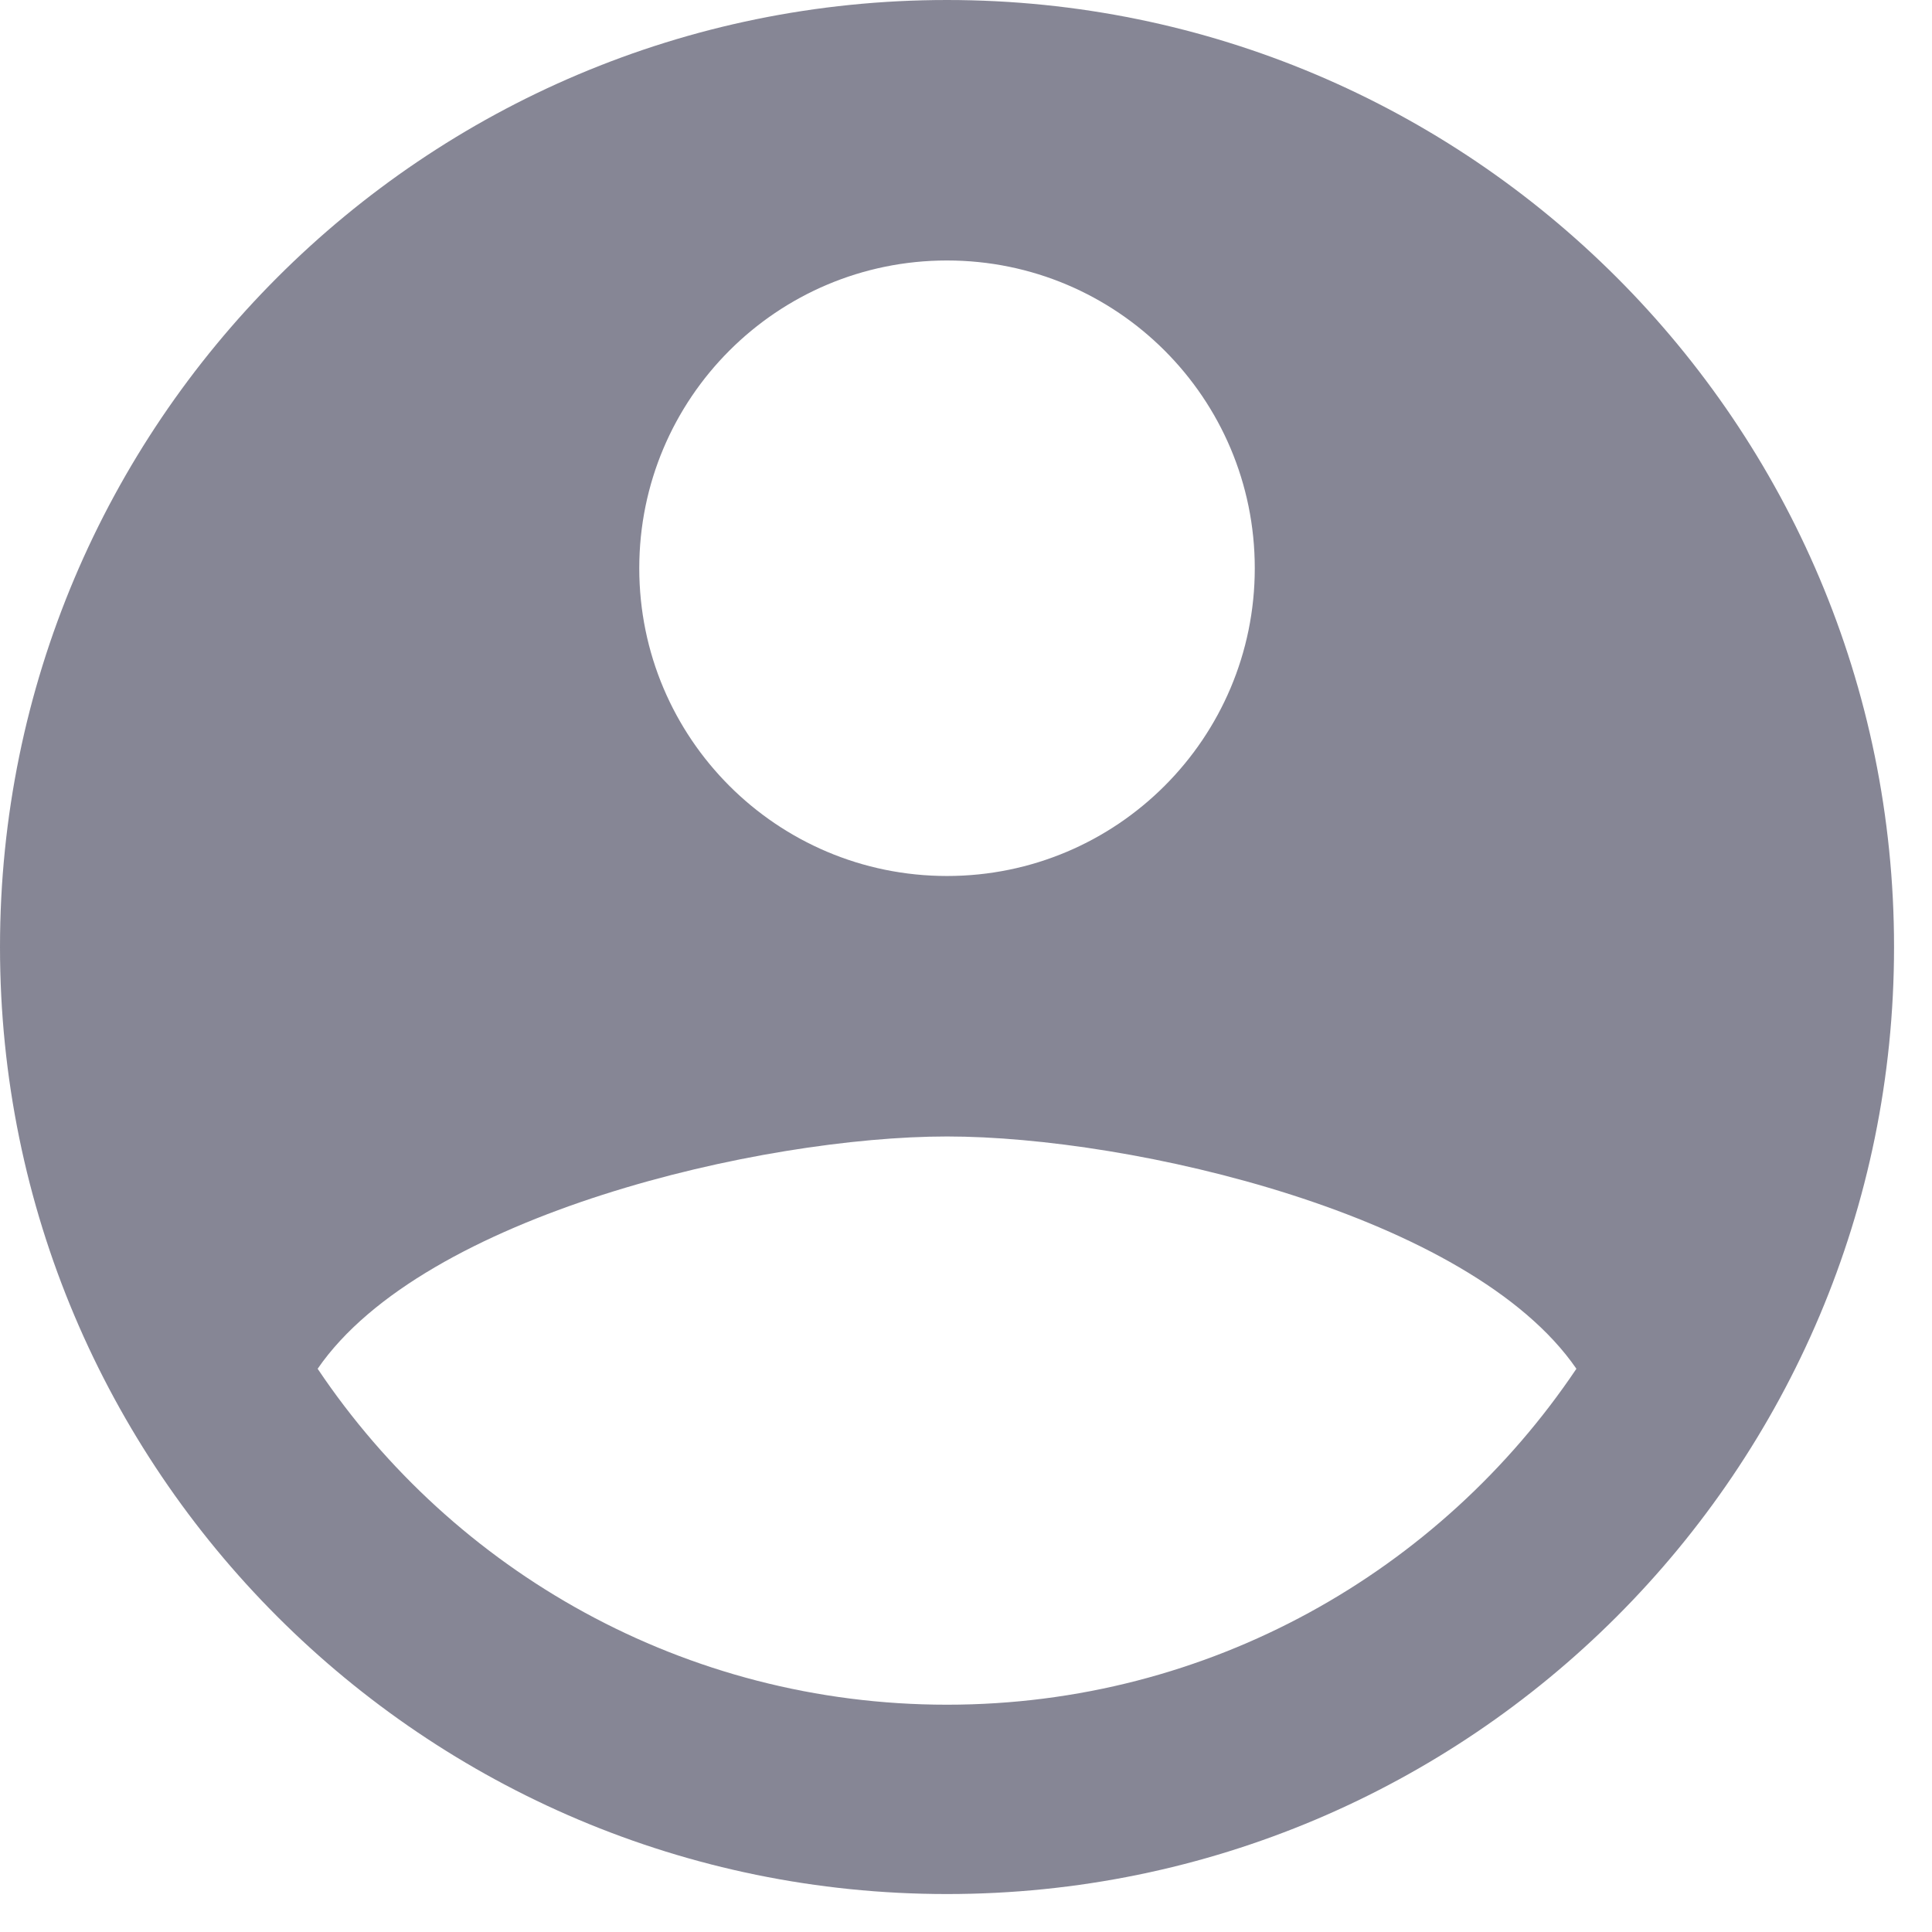
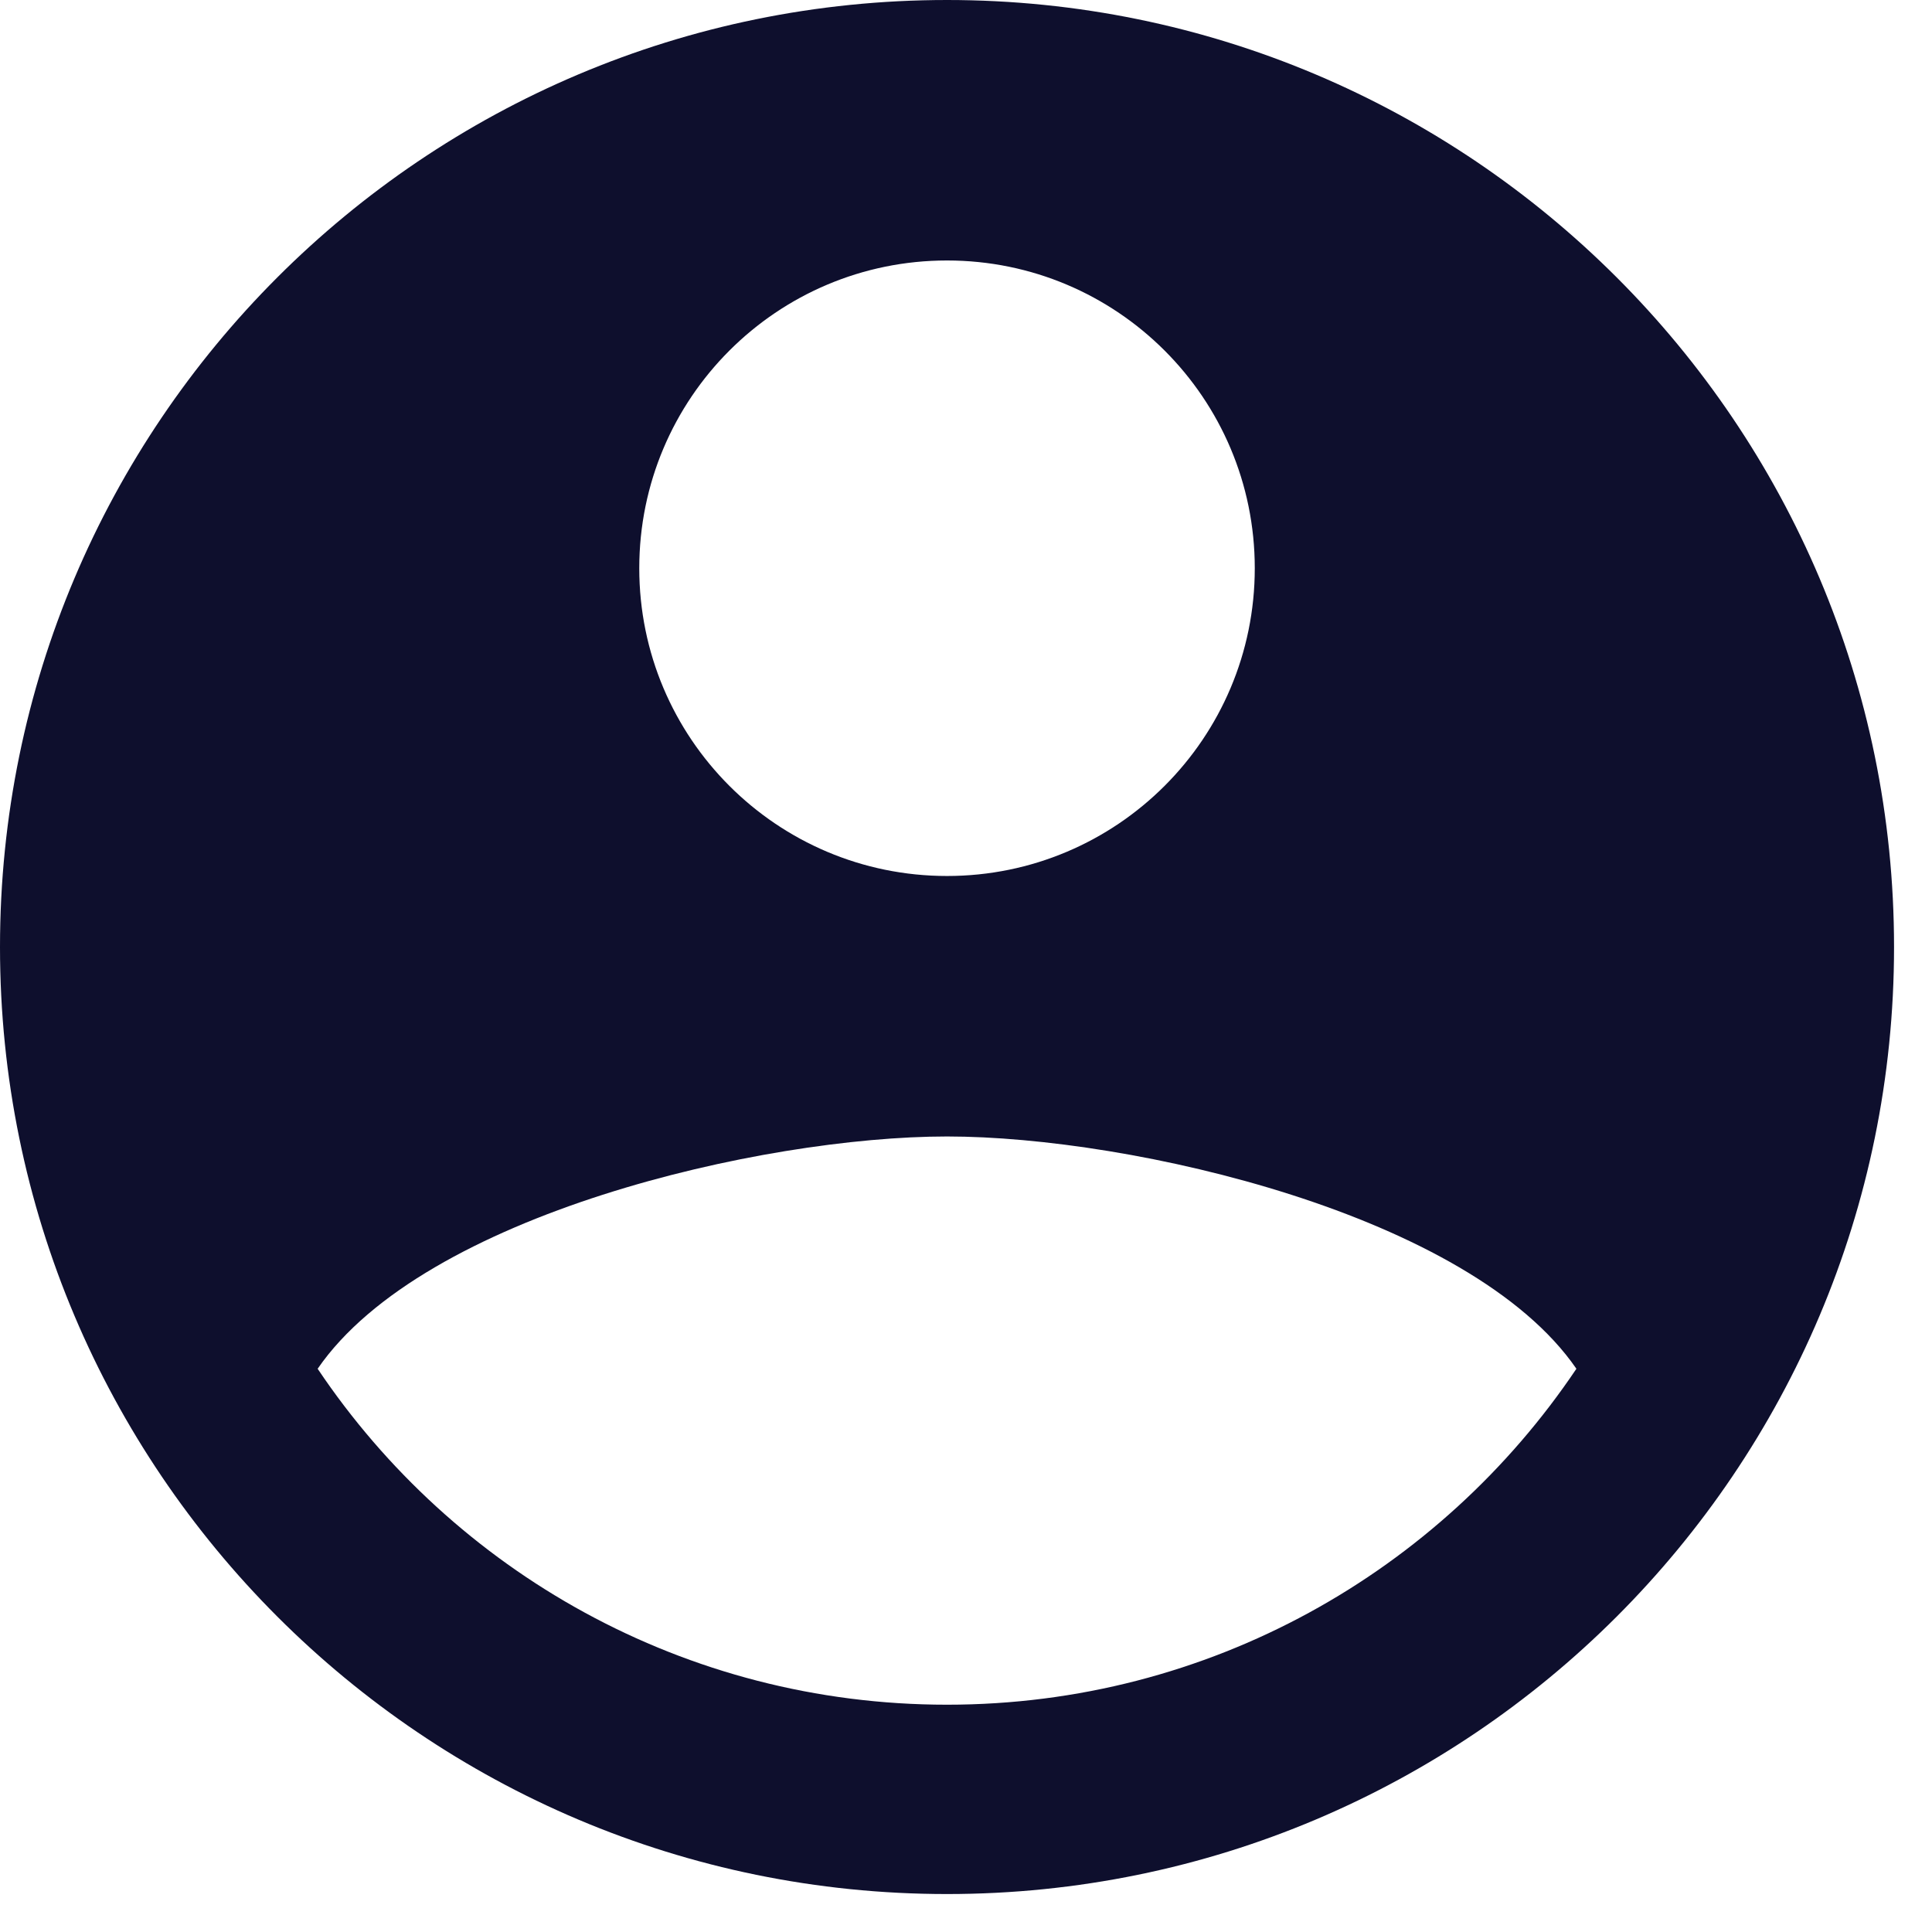
<svg xmlns="http://www.w3.org/2000/svg" fill="none" height="17" viewBox="0 0 17 17" width="17">
-   <path d="m8.333 0c-4.603 0-8.333 3.731-8.333 8.333 0 4.602 3.731 8.333 8.333 8.333 4.602 0 8.333-3.731 8.333-8.333 0-4.603-3.731-8.333-8.333-8.333zm0 2.292c1.496 0 2.708 1.212 2.708 2.708s-1.213 2.708-2.708 2.708c-1.496 0-2.708-1.212-2.708-2.708s1.212-2.708 2.708-2.708zm0 12.708c-2.308 0-4.342-1.173-5.538-2.956.934-1.358 3.91-2.044 5.538-2.044 1.628 0 4.604.686 5.538 2.044-1.197 1.782-3.23 2.956-5.538 2.956z" fill="#0e0f2d" fill-opacity=".5" />
+   <path d="m8.333 0c-4.603 0-8.333 3.731-8.333 8.333 0 4.602 3.731 8.333 8.333 8.333 4.602 0 8.333-3.731 8.333-8.333 0-4.603-3.731-8.333-8.333-8.333zm0 2.292c1.496 0 2.708 1.212 2.708 2.708s-1.213 2.708-2.708 2.708c-1.496 0-2.708-1.212-2.708-2.708s1.212-2.708 2.708-2.708zm0 12.708c-2.308 0-4.342-1.173-5.538-2.956.934-1.358 3.91-2.044 5.538-2.044 1.628 0 4.604.686 5.538 2.044-1.197 1.782-3.23 2.956-5.538 2.956z" fill="#0e0f2d" />
</svg>
